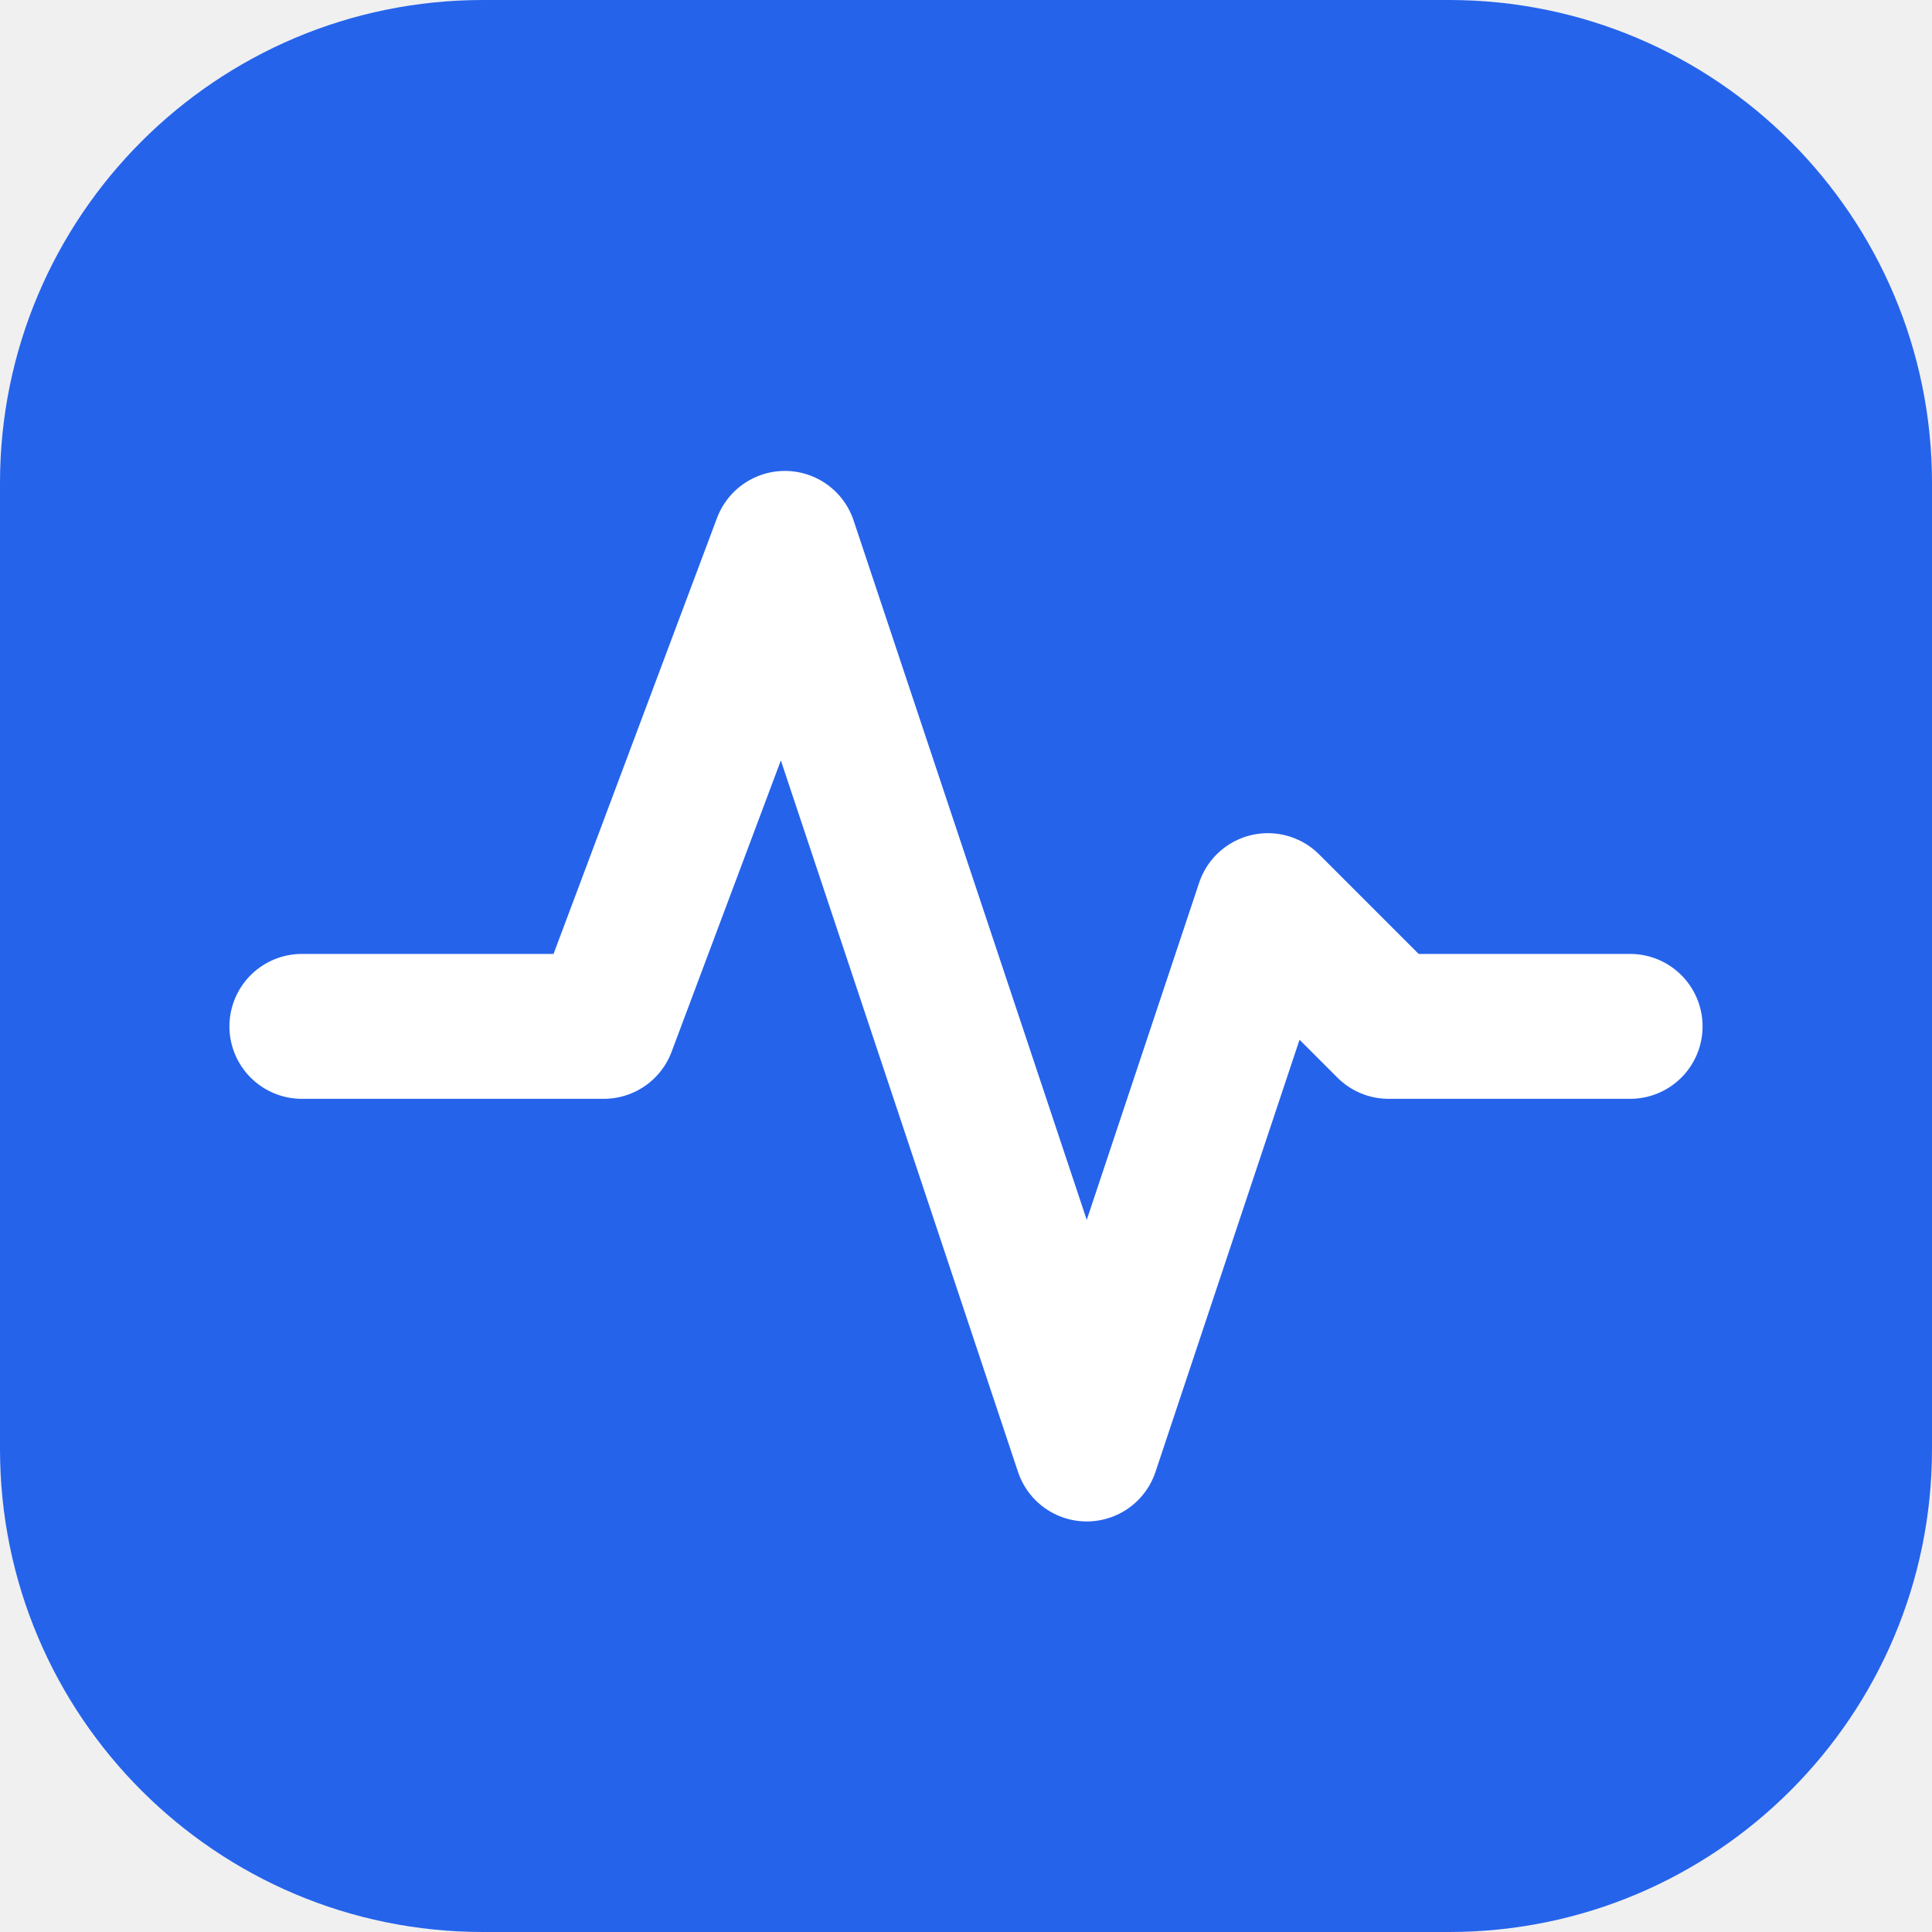
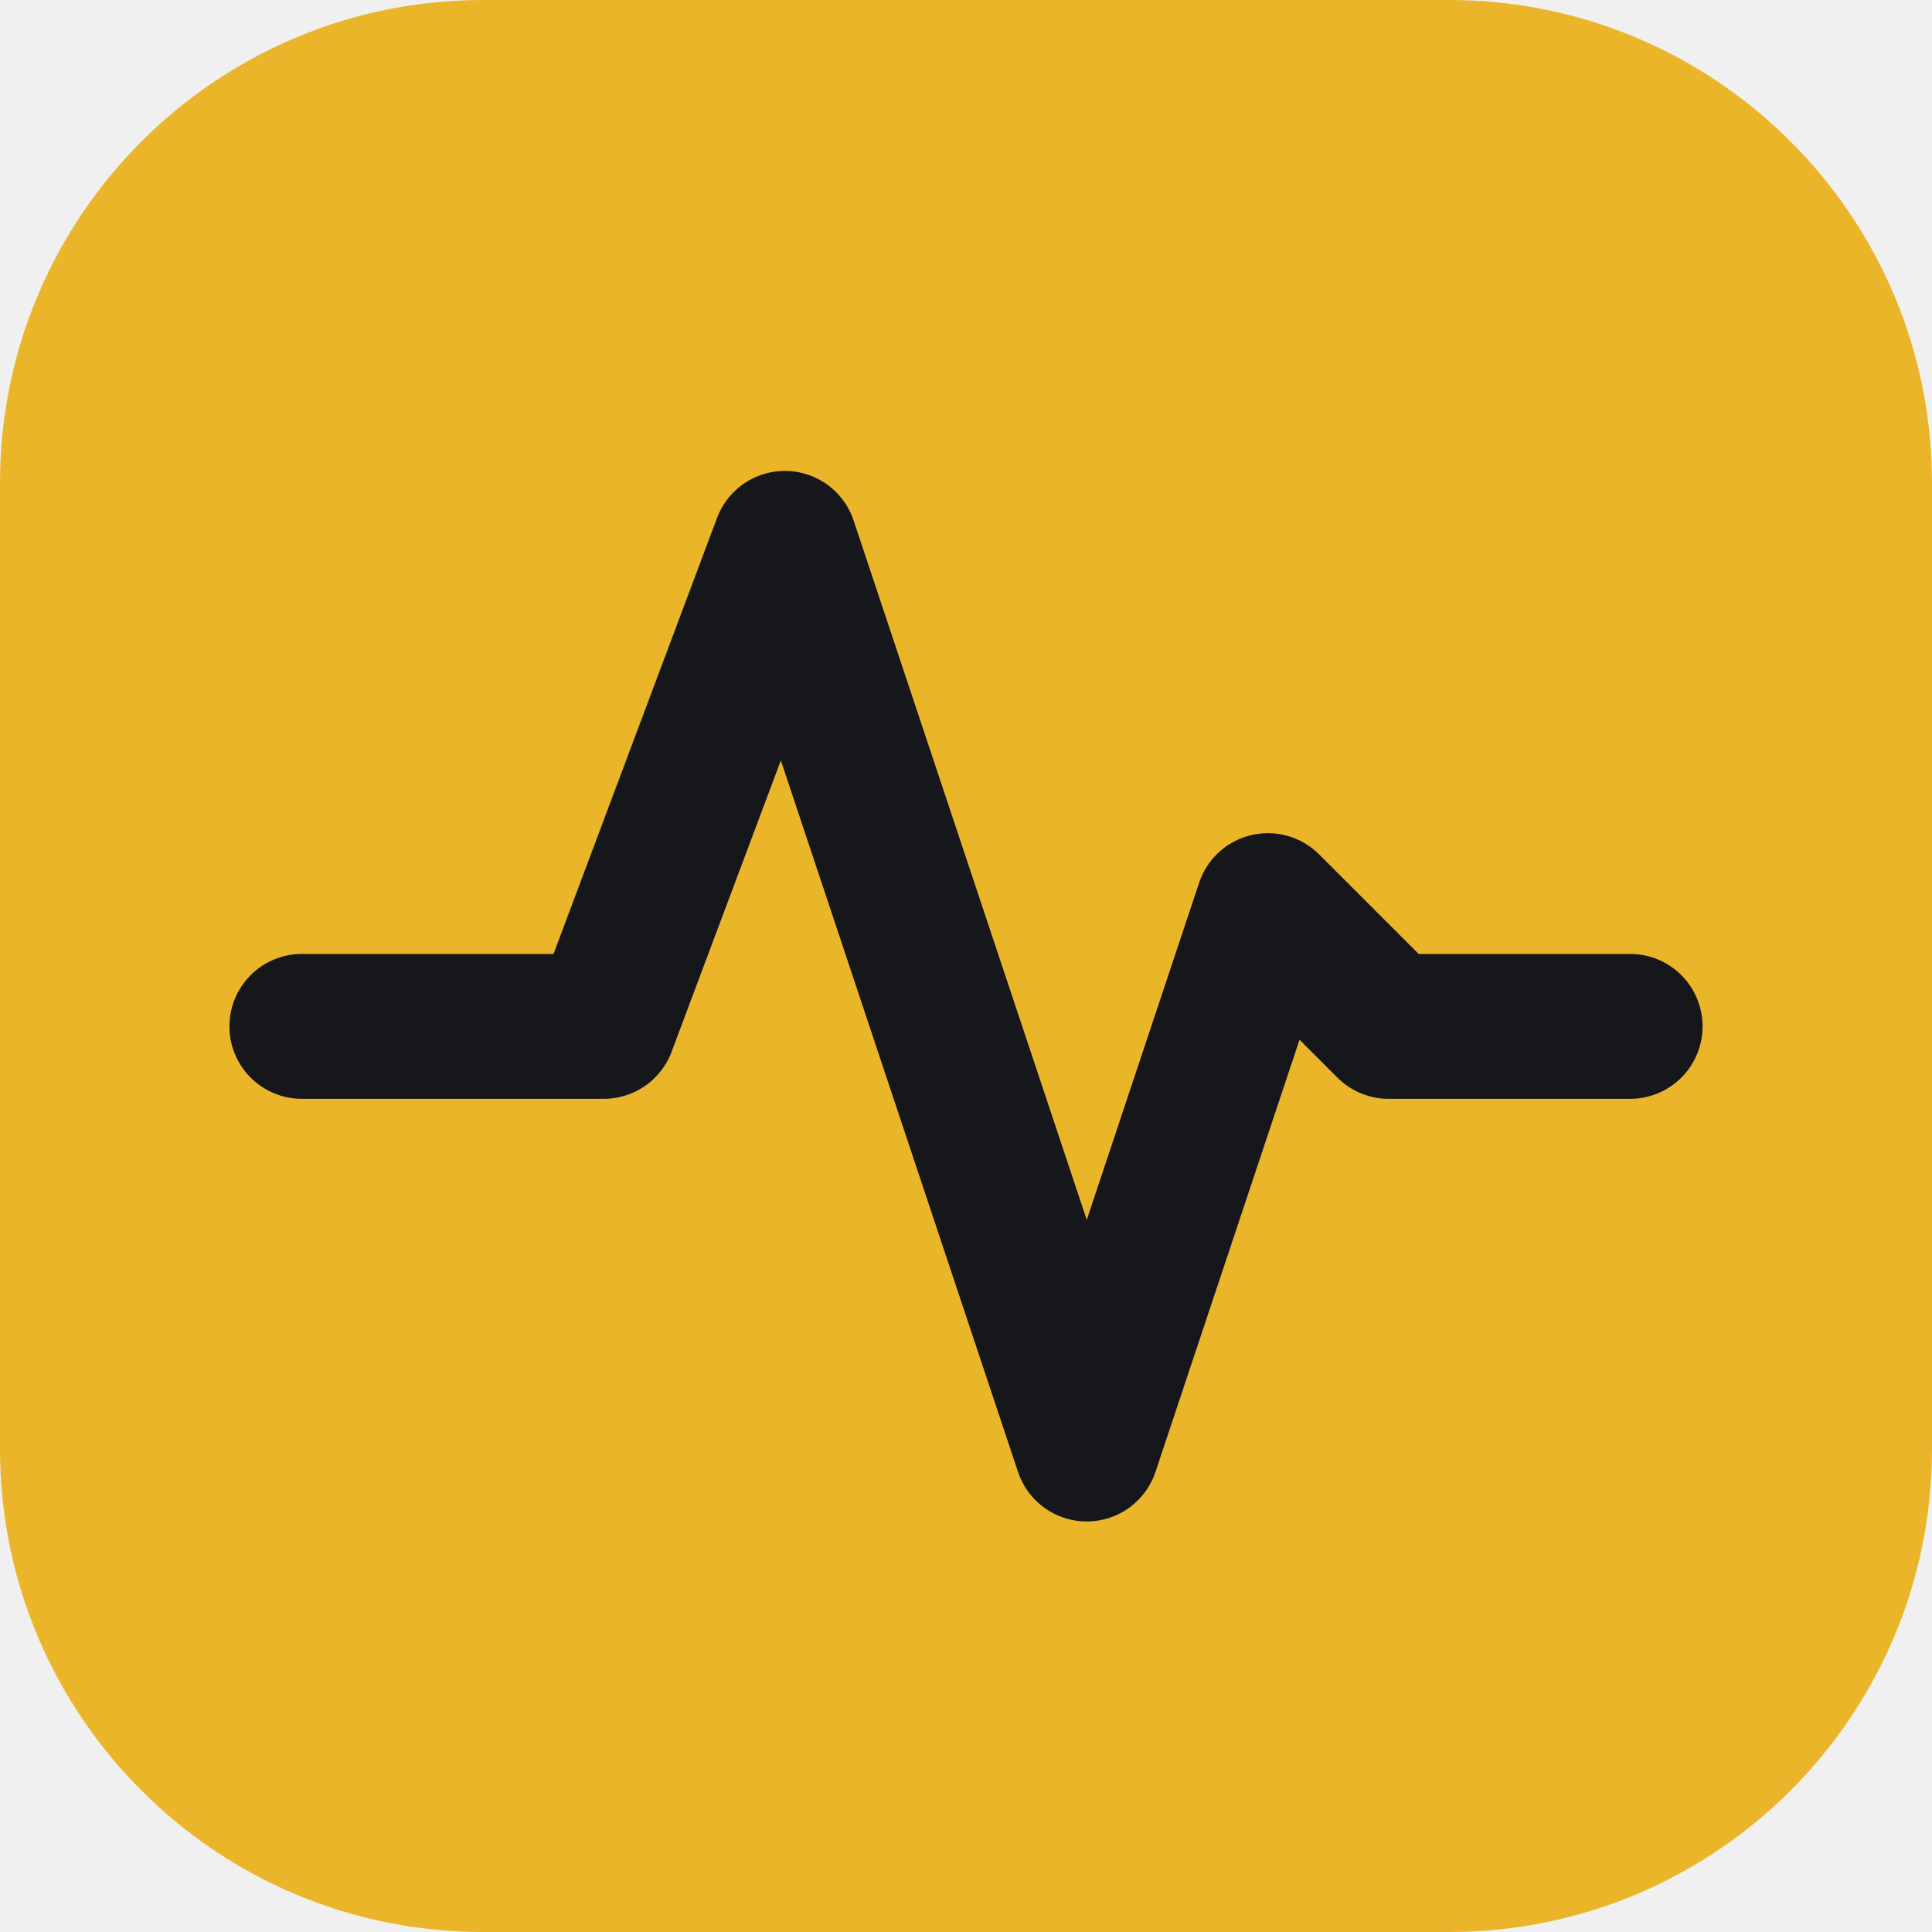
<svg xmlns="http://www.w3.org/2000/svg" viewBox="0 0 32 32">
-   <rect width="32" height="32" rx="8" fill="#2563eb" />
-   <path d="M5 17h5l3-8 5 15 3-9 2 2h4" fill="none" stroke="#fff" stroke-width="2.4" stroke-linecap="round" stroke-linejoin="round" />
+   <rect width="32" height="32" rx="8" fill="#ebb52a" />
+   <path d="M5 17h5l3-8 5 15 3-9 2 2h4" fill="none" stroke="#15171b" stroke-width="2.4" stroke-linecap="round" stroke-linejoin="round" />
</svg>
